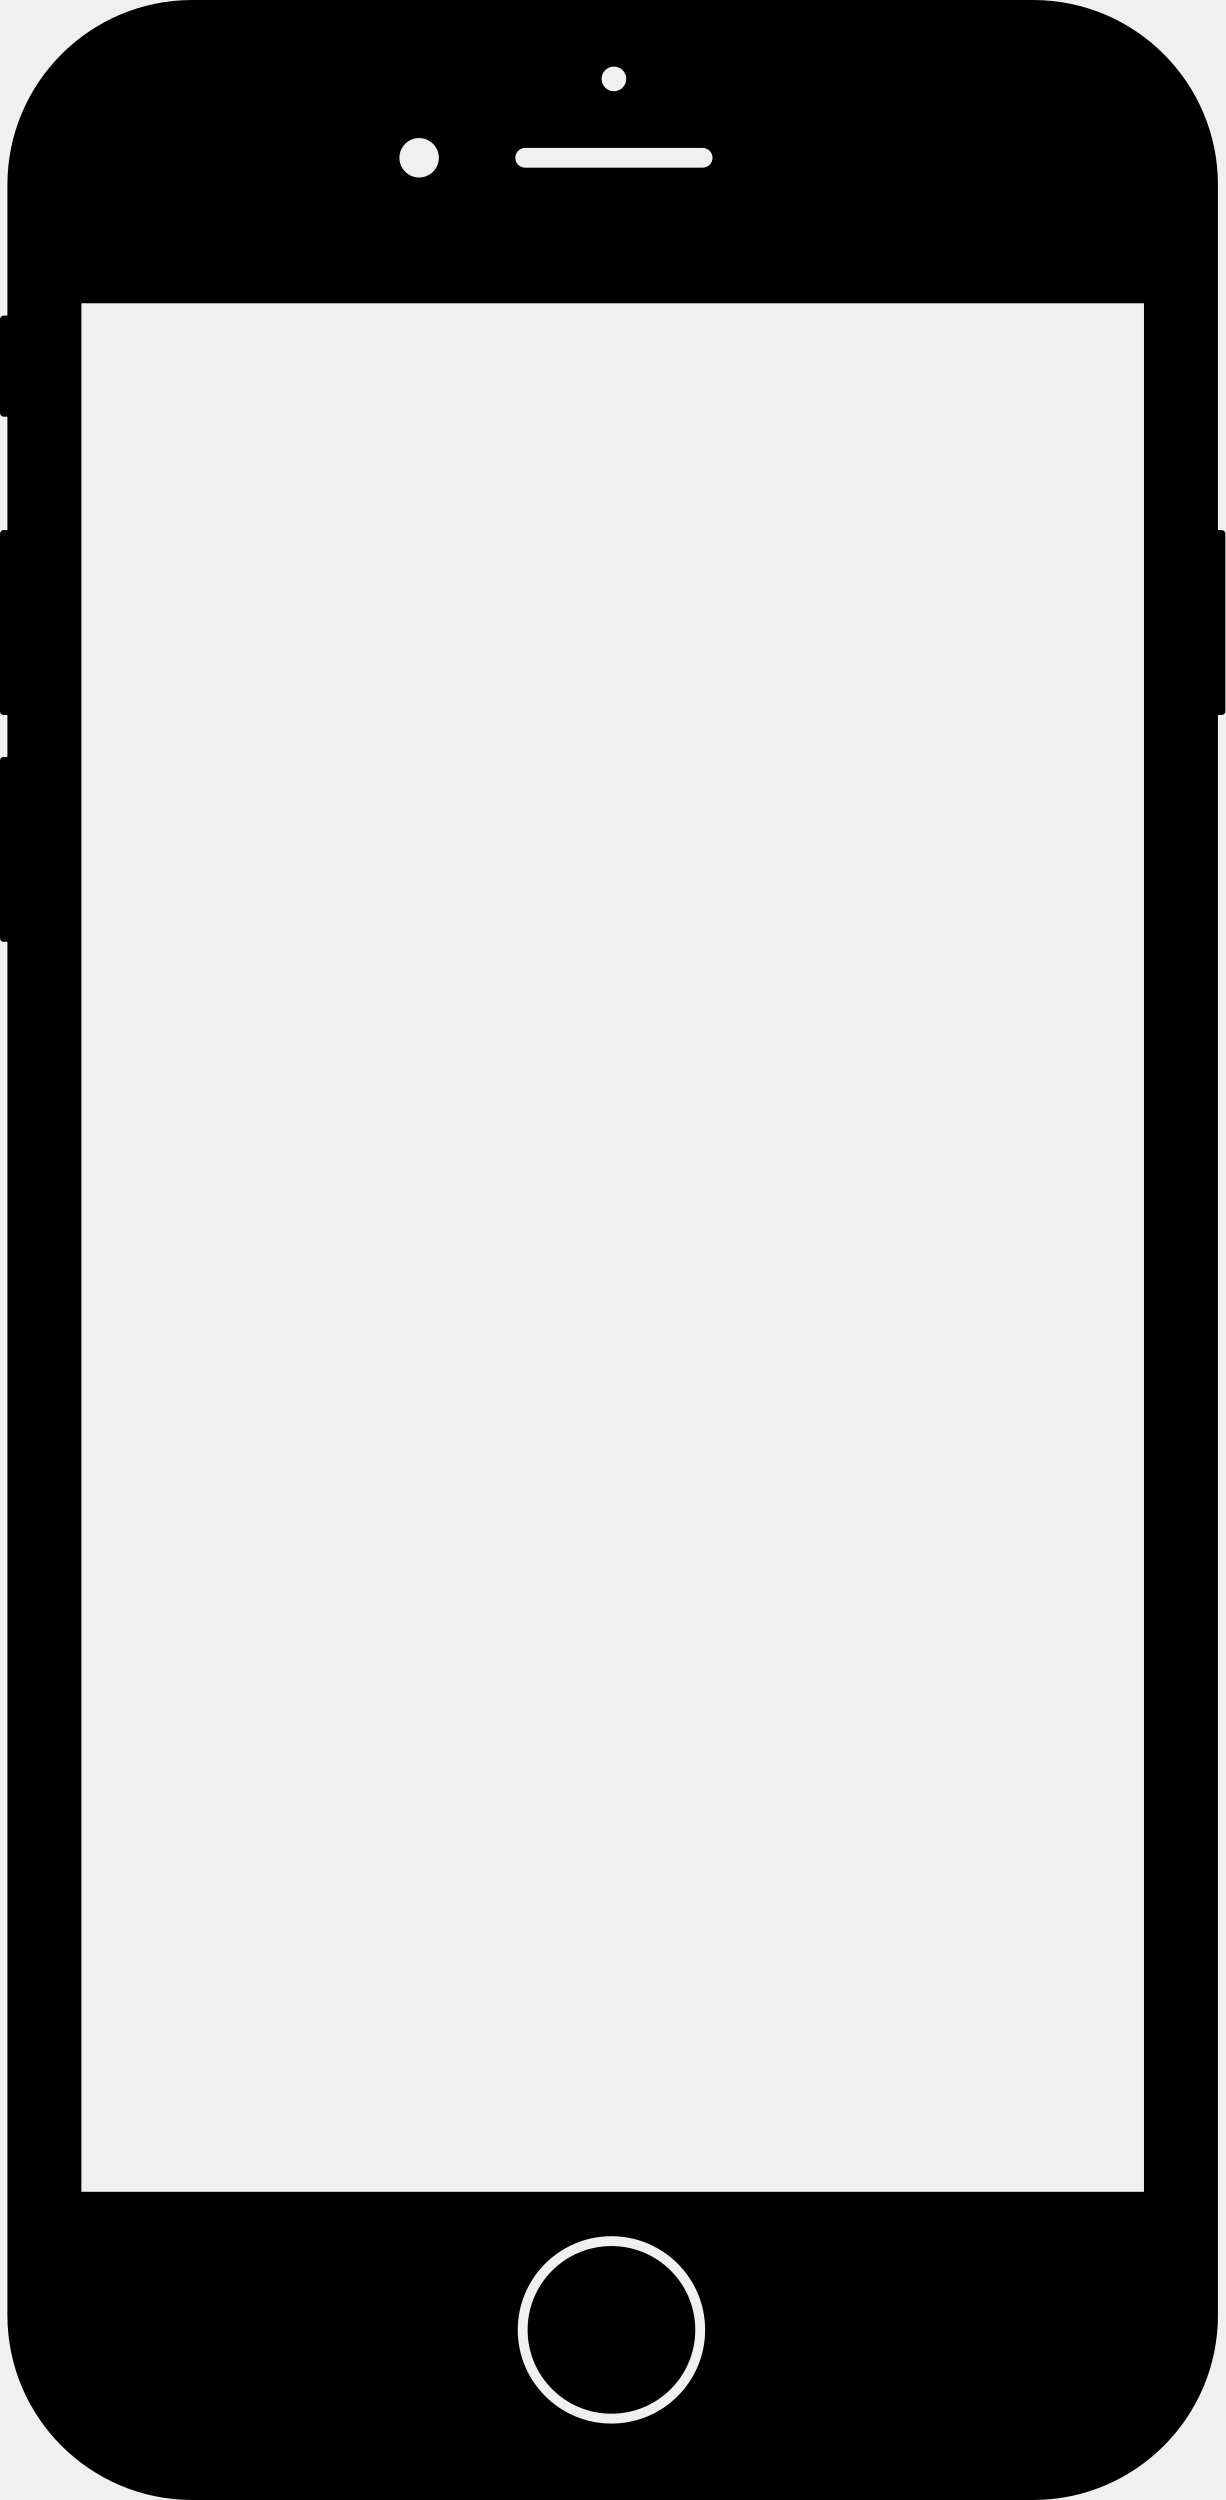
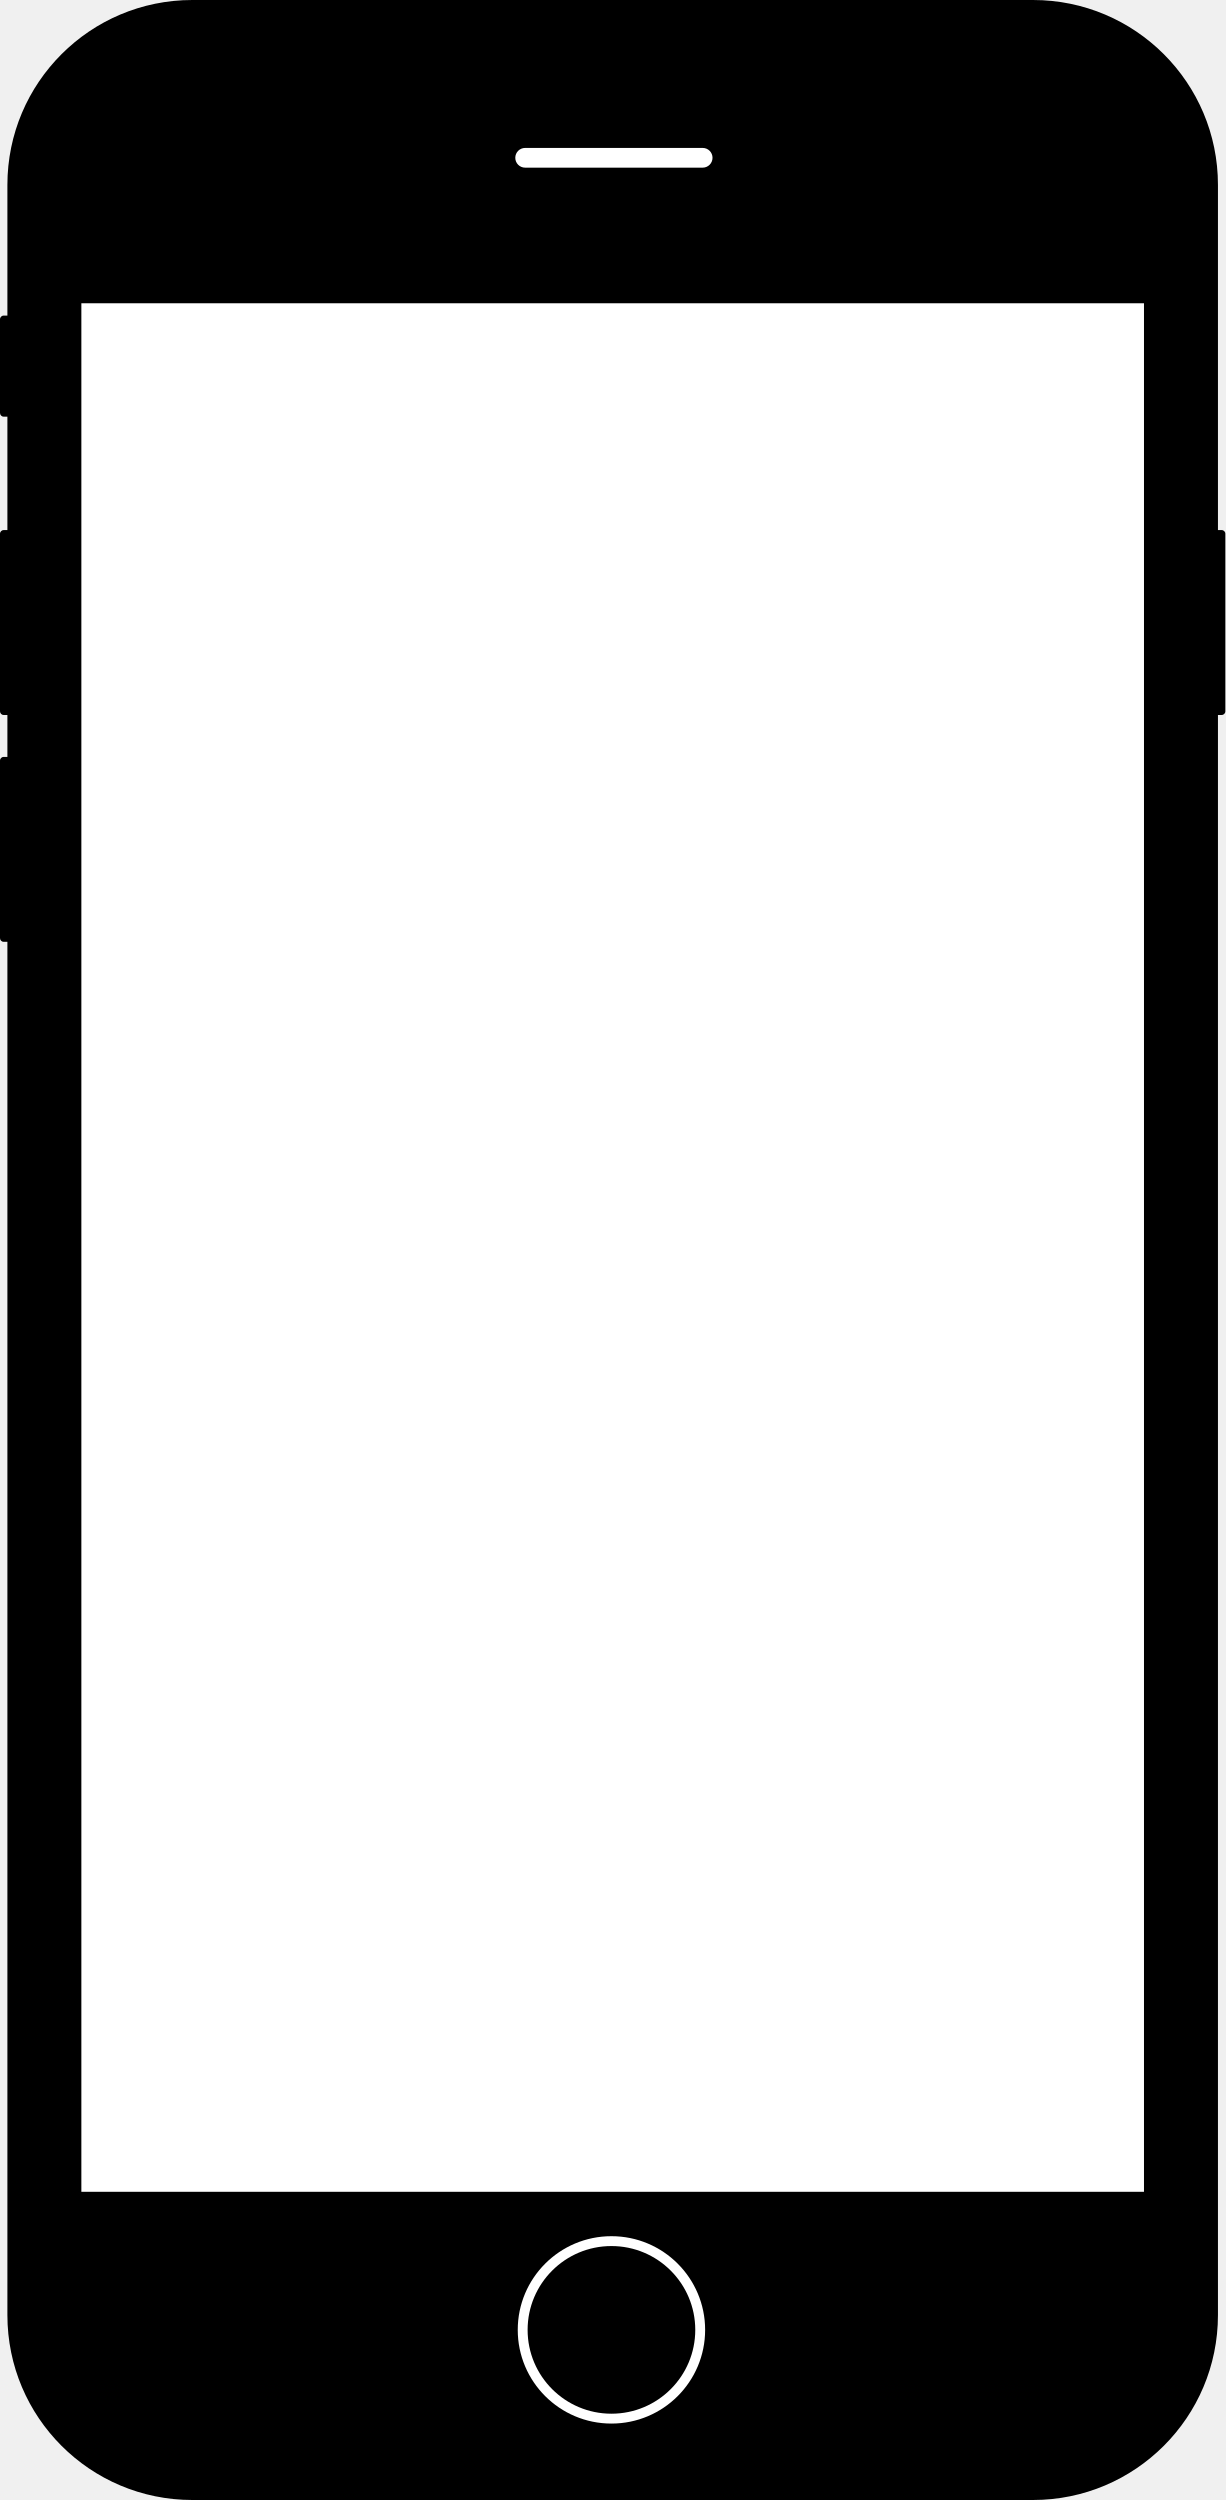
- <svg xmlns="http://www.w3.org/2000/svg" width="497px" height="1014px" viewBox="0 0 497 1014" version="1.1">
-   <defs />
-   <g id="Page-1" stroke="none" stroke-width="1" fill="none" fill-rule="evenodd">
-     <path d="M494,290 L495.501,290 C496.329,290 497,289.329 497,288.502 L497,216.498 C497,215.671 496.335,215 495.501,215 L494,215 L494,74.999 C494,33.578 460.421,0 418.994,0 L78.006,0 C36.582,0 3,33.575 3,74.999 L3,128 L1.499,128 C0.671,128 0,128.677 0,129.508 L0,167.492 C0,168.325 0.665,169 1.499,169 L3,169 L3,215 L1.499,215 C0.671,215 0,215.671 0,216.498 L0,288.502 C0,289.329 0.665,290 1.499,290 L3,290 L3,307 L1.499,307 C0.671,307 0,307.671 0,308.498 L0,380.502 C0,381.329 0.665,382 1.499,382 L3,382 L3,939.001 C3,980.422 36.579,1014 78.006,1014 L418.994,1014 C460.418,1014 494,980.425 494,939.001 L494,290 Z M33,123 L33,889 L464,889 L464,123 L33,123 Z M248,983 C268.987,983 286,965.987 286,945 C286,924.013 268.987,907 248,907 C227.013,907 210,924.013 210,945 C210,965.987 227.013,983 248,983 Z M248,979 C266.778,979 282,963.778 282,945 C282,926.222 266.778,911 248,911 C229.222,911 214,926.222 214,945 C214,963.778 229.222,979 248,979 Z M170,72 C174.418,72 178,68.418 178,64 C178,59.582 174.418,56 170,56 C165.582,56 162,59.582 162,64 C162,68.418 165.582,72 170,72 Z M249,37 C251.761,37 254,34.761 254,32 C254,29.239 251.761,27 249,27 C246.239,27 244,29.239 244,32 C244,34.761 246.239,37 249,37 Z M212.995,60 C210.788,60 209,61.795 209,64 C209,66.209 210.783,68 212.995,68 L285.005,68 C287.212,68 289,66.205 289,64 C289,61.791 287.217,60 285.005,60 L212.995,60 Z" id="Apple-iPhone-6" fill="#000000" />
+ <svg xmlns="http://www.w3.org/2000/svg" version="1.1" x="0px" y="0px" width="497px" height="1014px" viewBox="0 0 497 1014" enable-background="new 0 0 497 1014" xml:space="preserve">
+   <g id="Layer_2">
+     <rect x="25" y="37" fill="#FFFFFF" width="446" height="951.5" />
+   </g>
+   <g id="Layer_1">
+     <g>
+       <path d="M495.501,215H494V75c0-41.421-33.58-75-75.007-75H78.006C36.581,0,3,33.575,3,75v53H1.498C0.671,128,0,128.677,0,129.508    v37.984C0,168.325,0.665,169,1.498,169H3v46H1.498C0.671,215,0,215.672,0,216.498v72.004C0,289.329,0.665,290,1.498,290H3v17    H1.498C0.671,307,0,307.672,0,308.498v72.004C0,381.329,0.665,382,1.498,382H3v557.001C3,980.422,36.579,1014,78.006,1014h340.987    c41.425,0,75.007-33.574,75.007-74.999V290h1.501c0.827,0,1.499-0.671,1.499-1.498v-72.004C497,215.671,496.334,215,495.501,215z     M212.994,60h72.011c2.212,0,3.995,1.791,3.995,4c0,2.205-1.789,4-3.995,4h-72.011c-2.211,0-3.994-1.791-3.994-4    C209,61.796,210.788,60,212.994,60z M248,983c-20.987,0-38-17.013-38-38c0-20.986,17.013-38,38-38c20.986,0,38,17.014,38,38    C286,965.987,268.987,983,248,983z M464,889H33V123h431V889z" />
+       <circle cx="248" cy="945" r="34" />
+     </g>
+     <circle cx="170" cy="64" r="8" />
+     <circle cx="249" cy="32" r="5" />
  </g>
</svg>
